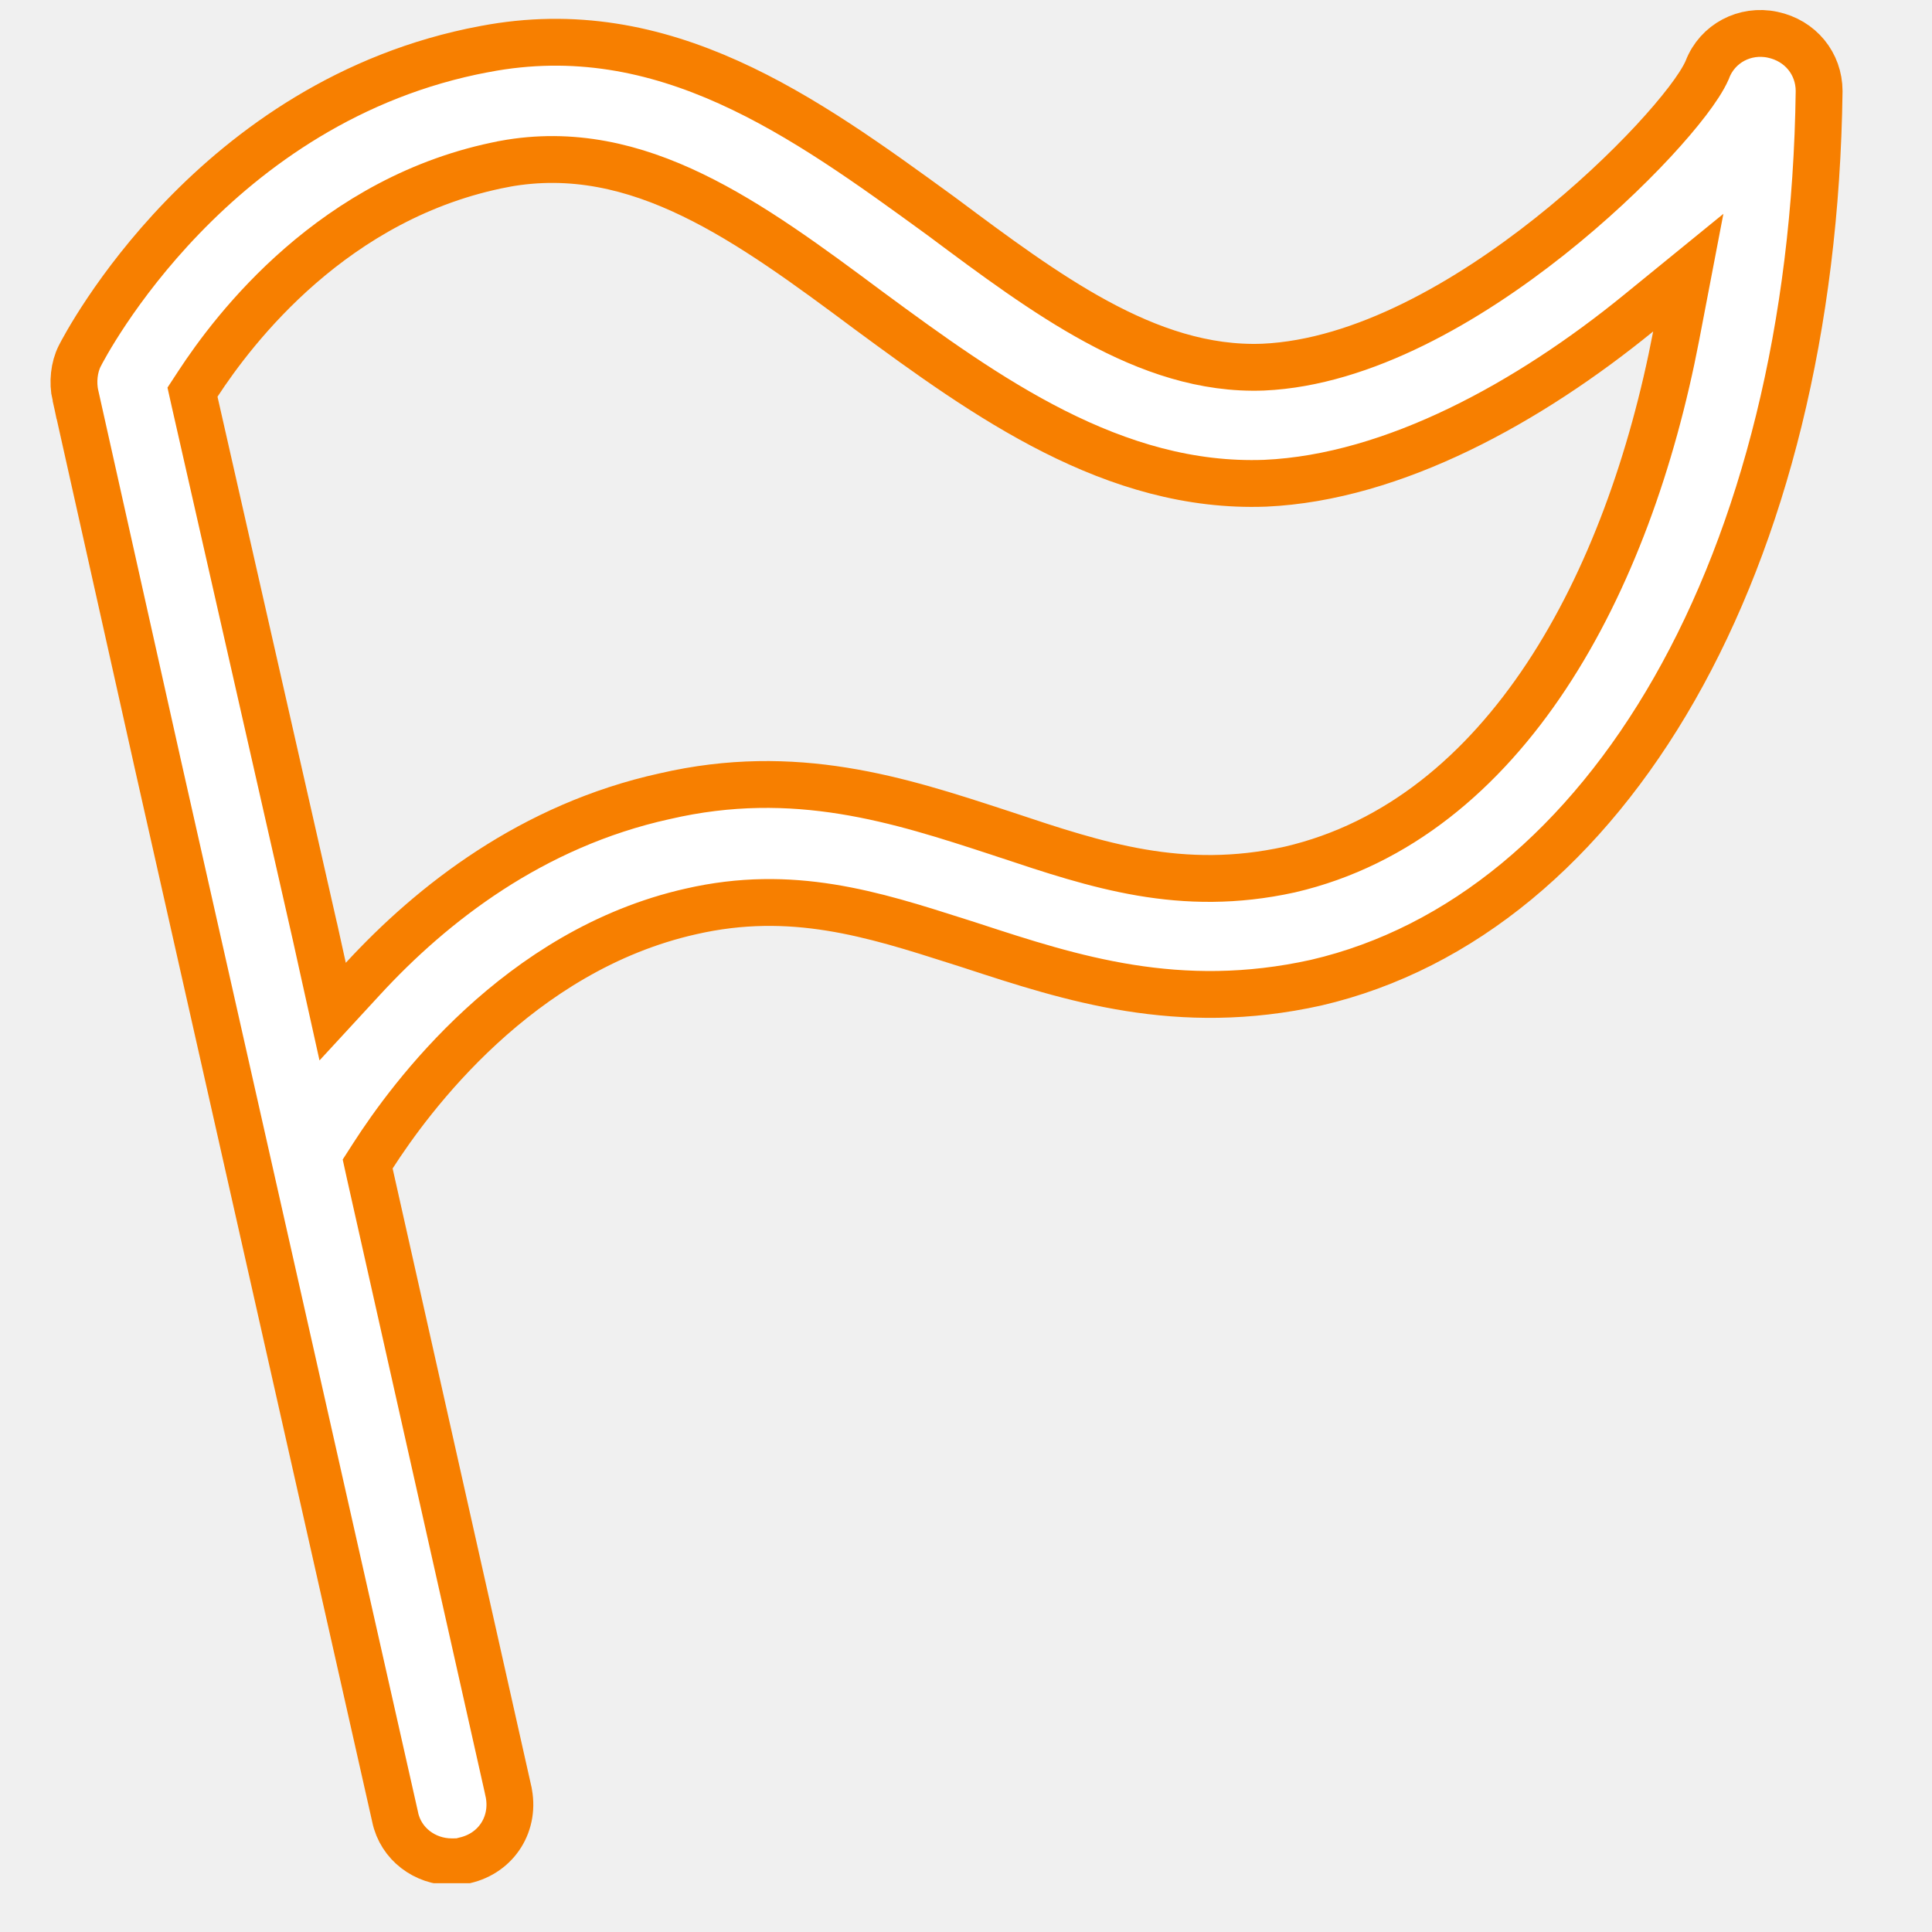
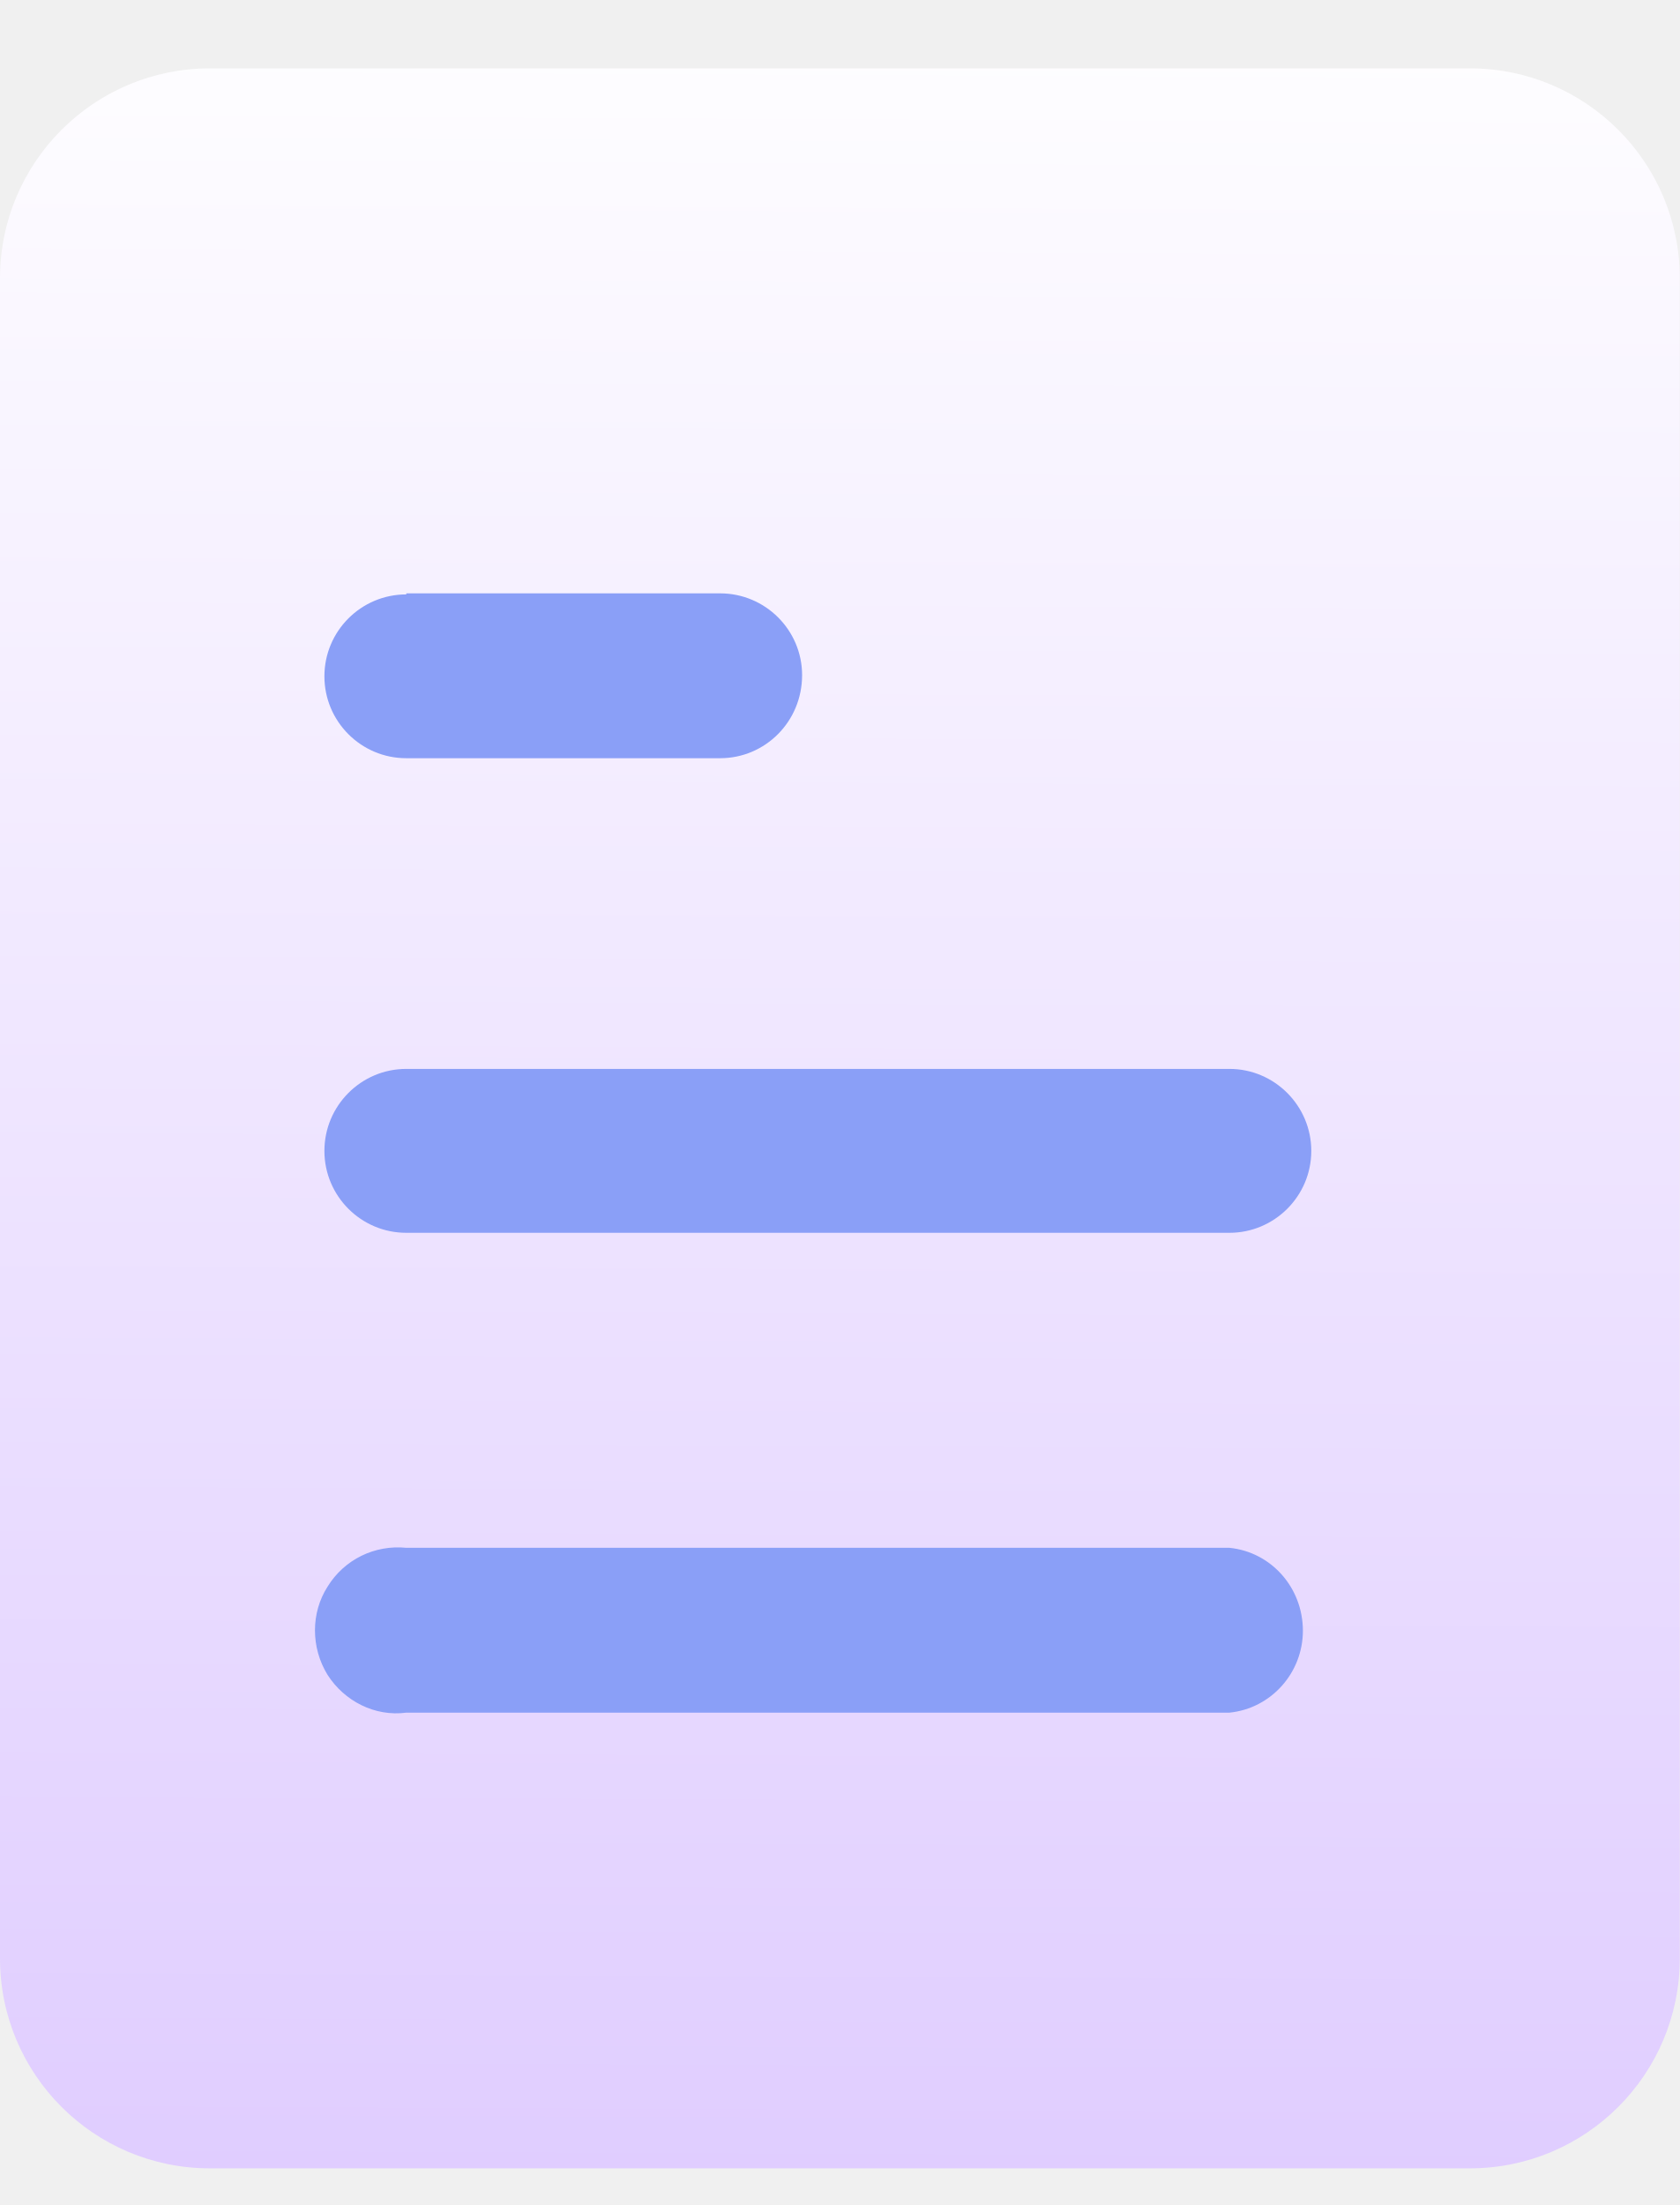
- <svg xmlns="http://www.w3.org/2000/svg" width="33" height="33" viewBox="0 0 33 33" fill="none">
-   <g clip-path="url(#clip0_2118_893)">
-     <path d="M29.16 1.197L29.163 1.189L29.166 1.181C29.337 0.743 29.802 0.493 30.276 0.593C30.754 0.693 31.071 1.088 31.072 1.555C30.968 9.628 27.455 15.63 22.479 16.785C20.127 17.307 18.294 16.709 16.606 16.157C16.582 16.149 16.559 16.142 16.535 16.134L16.532 16.133C16.474 16.115 16.417 16.096 16.359 16.078C14.909 15.615 13.524 15.173 11.801 15.568C8.853 16.231 7.005 18.754 6.37 19.742L6.28 19.882L6.316 20.046L8.682 30.585L8.682 30.586C8.808 31.139 8.486 31.652 7.94 31.776L7.921 31.781L7.902 31.787C7.869 31.798 7.829 31.801 7.715 31.801C7.26 31.801 6.847 31.499 6.75 31.041L6.75 31.041L6.749 31.035L2.68 12.984L2.68 12.983L1.289 6.758C1.289 6.758 1.289 6.758 1.288 6.758C1.237 6.526 1.266 6.273 1.36 6.085C1.457 5.891 3.641 1.705 8.276 0.838L8.276 0.838L8.278 0.838C11.342 0.251 13.736 1.991 16.054 3.677L16.07 3.689L16.111 3.719C16.977 4.365 17.848 5.014 18.729 5.492C19.628 5.98 20.571 6.309 21.574 6.271L21.576 6.271C23.29 6.195 25.087 5.136 26.468 4.041C27.167 3.487 27.777 2.909 28.24 2.411C28.471 2.162 28.667 1.931 28.82 1.731C28.969 1.536 29.092 1.351 29.16 1.197ZM22.027 14.853L22.027 14.853L22.032 14.852C23.881 14.422 25.332 13.184 26.414 11.548C27.495 9.914 28.223 7.86 28.63 5.738L28.837 4.657L27.984 5.352C26.131 6.862 23.814 8.155 21.612 8.254C19.027 8.351 16.844 6.782 14.841 5.306C13.821 4.546 12.834 3.817 11.833 3.333C10.822 2.843 9.769 2.588 8.617 2.799L8.617 2.799L8.615 2.8C5.699 3.353 3.986 5.631 3.381 6.556L3.288 6.698L3.325 6.864L5.377 15.905L5.378 15.907L5.516 16.532L5.682 17.279L6.201 16.716C7.385 15.43 9.091 14.099 11.349 13.601L11.349 13.601L11.354 13.6C13.582 13.083 15.366 13.666 17.046 14.215C17.082 14.227 17.119 14.239 17.155 14.251C17.156 14.251 17.156 14.251 17.156 14.251L17.186 14.261C18.732 14.777 20.18 15.259 22.027 14.853Z" fill="white" stroke="#F77F00" stroke-width="0.8" />
+ <svg xmlns="http://www.w3.org/2000/svg" width="16" height="21" viewBox="0 0 16 21" fill="none">
+   <g clip-path="url(#clip0_10_162)">
+     <path d="M14 0.651H2C0.895 0.651 0 1.547 0 2.651V18.651C0 19.756 0.895 20.651 2 20.651H14C15.105 20.651 16 19.756 16 18.651V2.651C16 1.547 15.105 0.651 14 0.651Z" fill="url(#paint0_linear_10_162)" />
+     <path fill-rule="evenodd" clip-rule="evenodd" d="M3.87 5.651V5.661C3.439 5.661 3.09 6.011 3.09 6.441C3.09 6.871 3.439 7.221 3.87 7.221H6.859C7.29 7.221 7.64 6.871 7.64 6.43C7.64 6.001 7.29 5.651 6.859 5.651H3.87ZM11.71 11.741H3.87C3.439 11.741 3.09 11.391 3.09 10.961C3.09 10.531 3.439 10.18 3.87 10.18H11.71C12.14 10.18 12.49 10.531 12.49 10.961C12.49 11.391 12.14 11.741 11.71 11.741ZM11.71 16.311H3.87C3.57 16.351 3.28 16.201 3.12 15.951C2.96 15.691 2.96 15.361 3.12 15.111C3.28 14.851 3.57 14.711 3.87 14.741H11.71C12.109 14.781 12.41 15.121 12.41 15.531C12.41 15.93 12.109 16.271 11.71 16.311Z" fill="#8A9FF7" />
  </g>
  <defs>
-     <clipPath id="clip0_2118_893">
-       <rect width="32" height="32" fill="white" transform="translate(0.166992 0.166504)" />
+     <linearGradient id="paint0_linear_10_162" x1="8" y1="-0.349" x2="7.838" y2="34.646" gradientUnits="userSpaceOnUse">
+       <stop stop-color="white" />
+       <stop offset="1" stop-color="#CBACFF" />
+     </linearGradient>
+     <clipPath id="clip0_10_162">
+       <rect width="16" height="21" fill="white" />
    </clipPath>
  </defs>
</svg>
